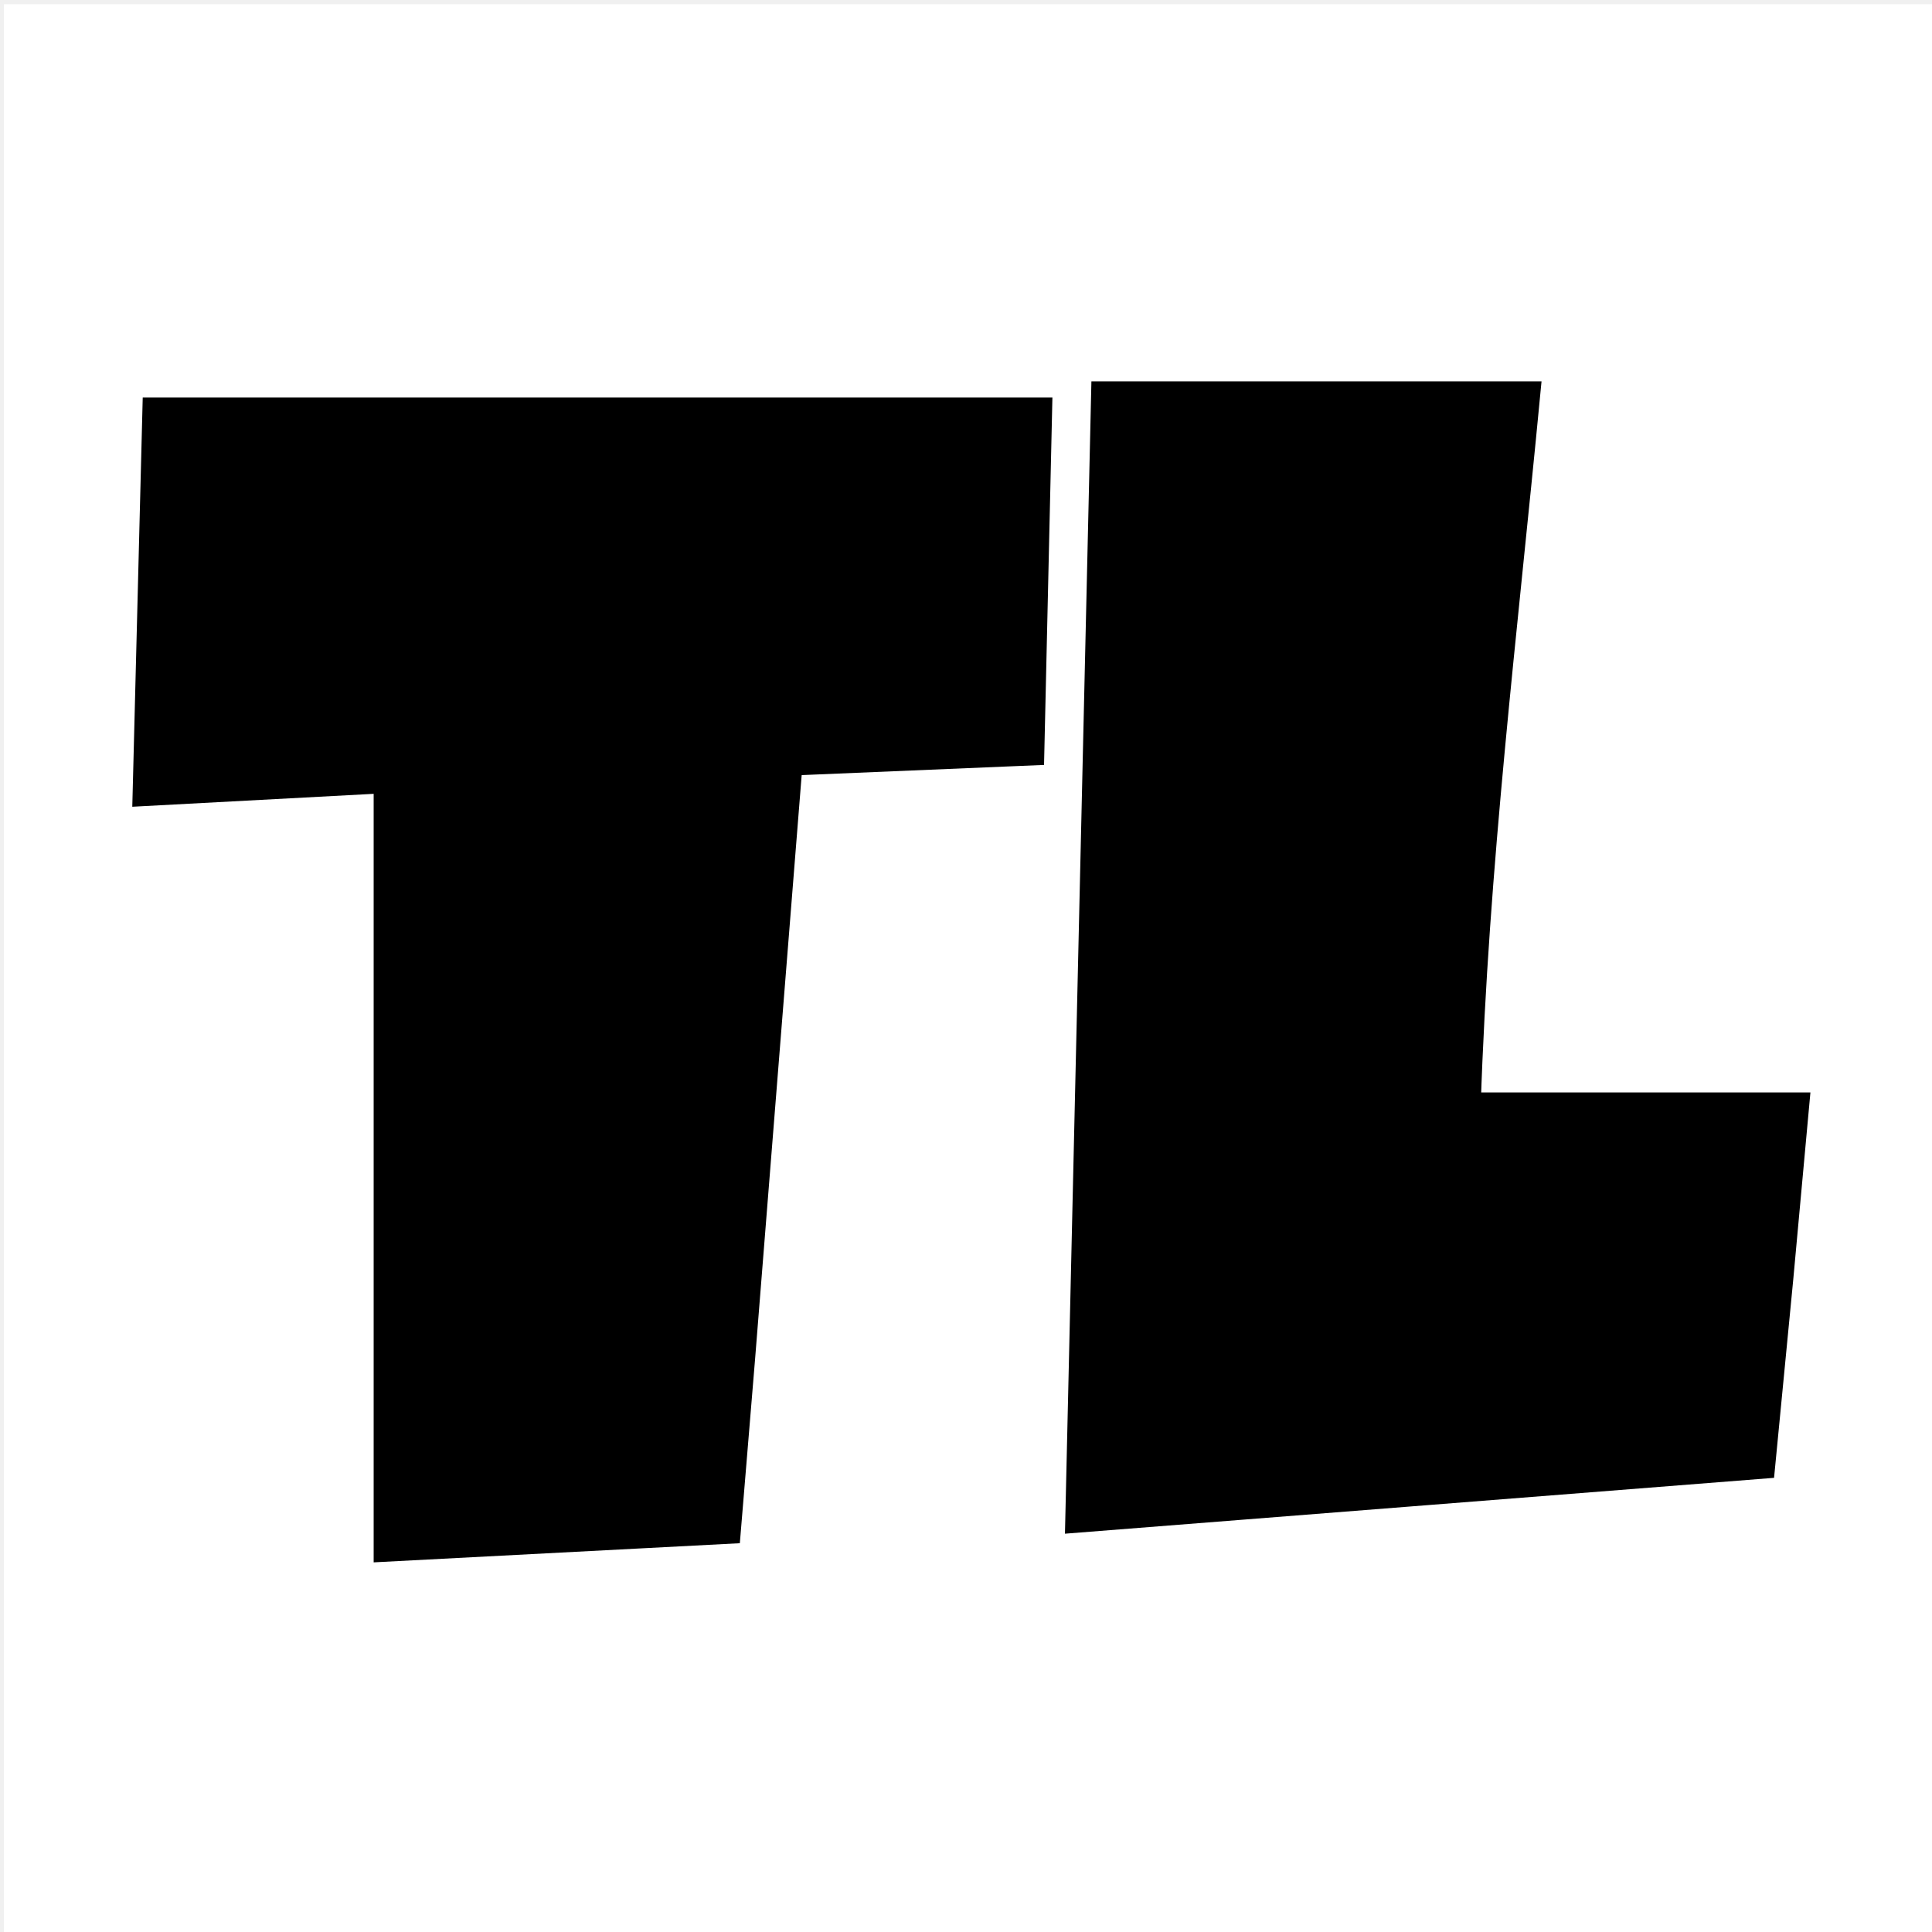
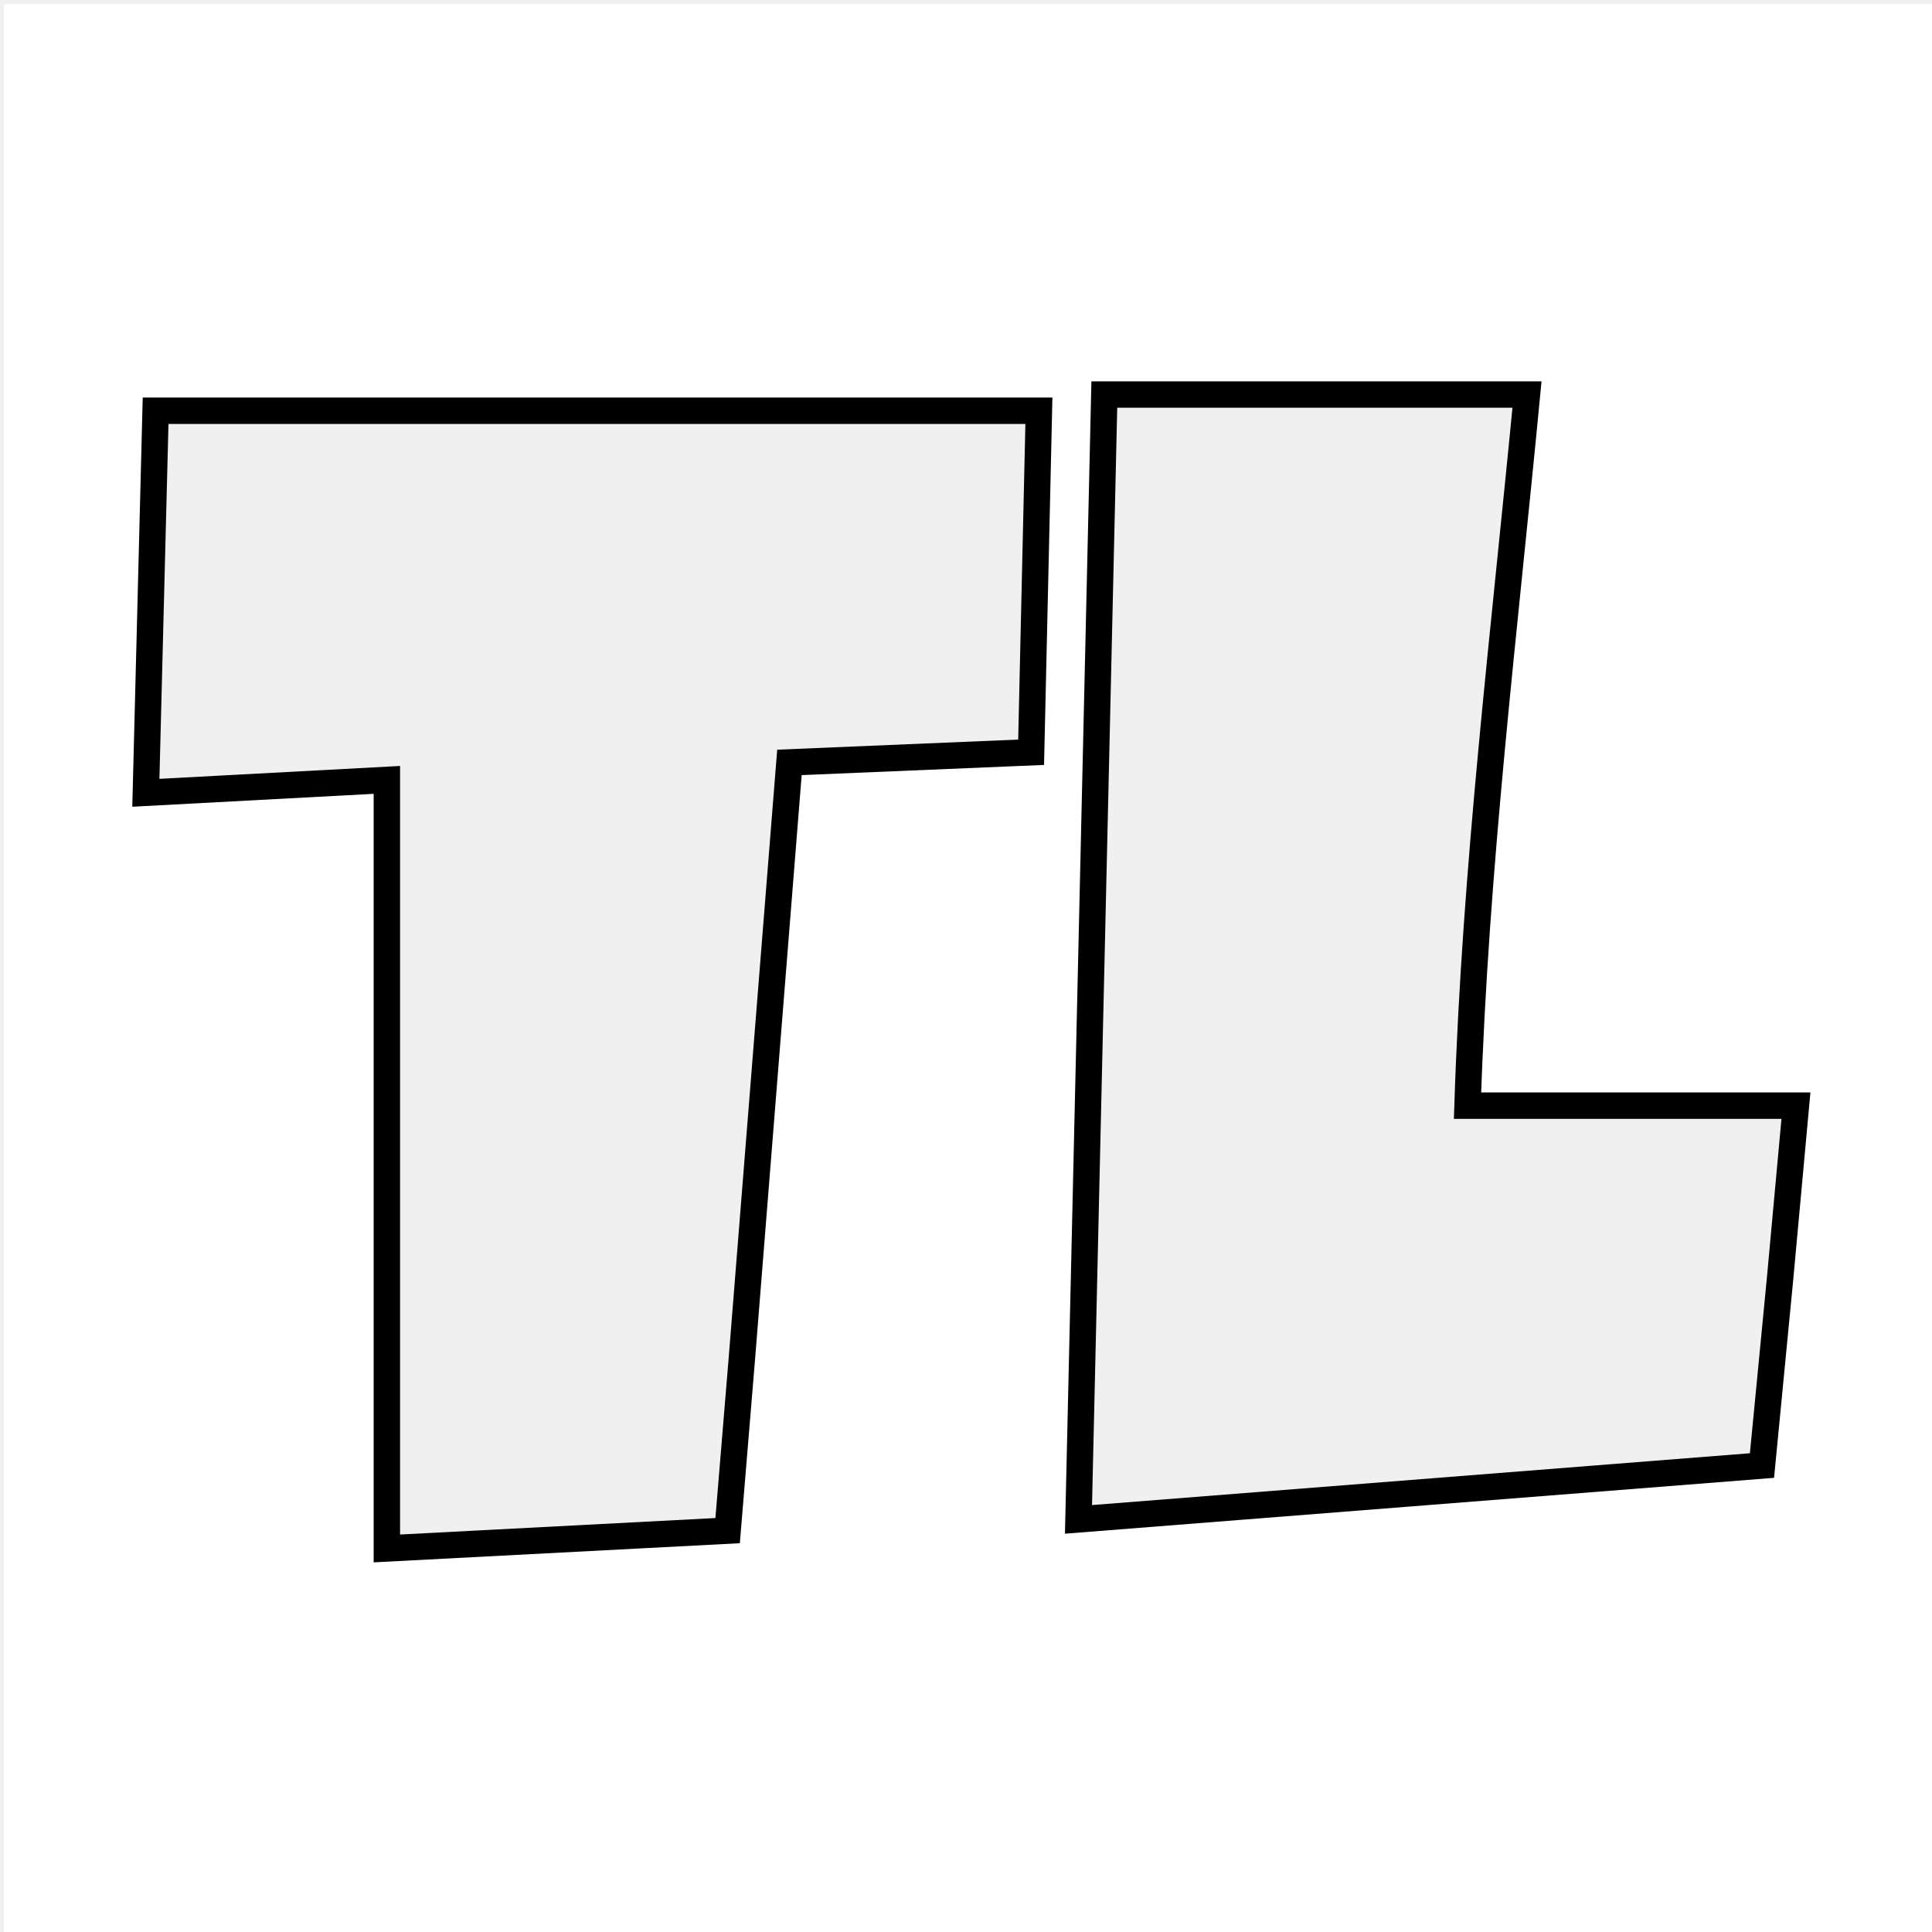
<svg xmlns="http://www.w3.org/2000/svg" version="1.1" id="Layer_1" x="0px" y="0px" width="100%" viewBox="0 0 512 512" enable-background="new 0 0 512 512" xml:space="preserve">
  <path fill="#FFFFFF" opacity="1" stroke="none" d=" M351,513   C234.028,513 117.557,513 1.043,513   C1.043,342.403 1.043,171.807 1.043,1.105   C171.555,1.105 342.11,1.105 512.832,1.105   C512.832,171.667 512.832,342.333 512.832,513   C459.14,513 405.32,513 351,513  M196.695,359.142   C200.858,306.889 205.021,254.637 209.21,202.044   C230.62,201.145 251.704,200.26 273.257,199.355   C273.953,168.817 274.64,138.628 275.318,108.854   C196.801,108.854 119.092,108.854 41.236,108.854   C40.367,142.919 39.515,176.308 38.653,210.098   C60.278,208.941 81.293,207.817 102.523,206.681   C102.523,274.945 102.523,342.484 102.523,410.352   C132.791,408.77 162.691,407.207 192.827,405.632   C194.097,390.213 195.339,375.138 196.695,359.142  M471.796,338.244   C473.171,323.255 474.545,308.265 475.944,293.004   C446.658,293.004 417.905,293.004 388.909,293.004   C390.953,229.632 398.67,167.226 404.671,104.556   C367.192,104.556 330.274,104.556 292.656,104.556   C290.373,203.985 288.096,303.173 285.812,402.652   C346.742,397.852 406.783,393.122 466.942,388.383   C468.564,371.622 470.134,355.391 471.796,338.244  z">
</path>
-   <path fill="currentColor" opacity="1" stroke="black" stroke-width="7" d=" M196.638,359.602   C195.339,375.138 194.097,390.213 192.827,405.632   C162.691,407.207 132.791,408.77 102.523,410.352   C102.523,342.484 102.523,274.945 102.523,206.681   C81.293,207.817 60.278,208.941 38.653,210.098   C39.515,176.308 40.367,142.919 41.236,108.854   C119.092,108.854 196.801,108.854 275.318,108.854   C274.64,138.628 273.953,168.817 273.257,199.355   C251.704,200.26 230.62,201.145 209.21,202.044   C205.021,254.637 200.858,306.889 196.638,359.602  z">
+   <path fill="transparent" opacity="1" stroke="black" stroke-width="7" d=" M196.638,359.602   C195.339,375.138 194.097,390.213 192.827,405.632   C162.691,407.207 132.791,408.77 102.523,410.352   C102.523,342.484 102.523,274.945 102.523,206.681   C81.293,207.817 60.278,208.941 38.653,210.098   C39.515,176.308 40.367,142.919 41.236,108.854   C119.092,108.854 196.801,108.854 275.318,108.854   C274.64,138.628 273.953,168.817 273.257,199.355   C251.704,200.26 230.62,201.145 209.21,202.044   C205.021,254.637 200.858,306.889 196.638,359.602  z">

    </path>
-   <path fill="currentColor" opacity="1" stroke="black" stroke-width="7" d=" M471.751,338.702   C470.134,355.391 468.564,371.622 466.942,388.383   C406.783,393.122 346.742,397.852 285.812,402.652   C288.096,303.173 290.373,203.985 292.656,104.556   C330.274,104.556 367.192,104.556 404.671,104.556   C398.67,167.226 390.953,229.632 388.909,293.004   C417.905,293.004 446.658,293.004 475.944,293.004   C474.545,308.265 473.171,323.255 471.751,338.702  z">
+   <path fill="transparent" opacity="1" stroke="black" stroke-width="7" d=" M471.751,338.702   C470.134,355.391 468.564,371.622 466.942,388.383   C406.783,393.122 346.742,397.852 285.812,402.652   C288.096,303.173 290.373,203.985 292.656,104.556   C330.274,104.556 367.192,104.556 404.671,104.556   C398.67,167.226 390.953,229.632 388.909,293.004   C417.905,293.004 446.658,293.004 475.944,293.004   C474.545,308.265 473.171,323.255 471.751,338.702  z">
    </path>
</svg>
